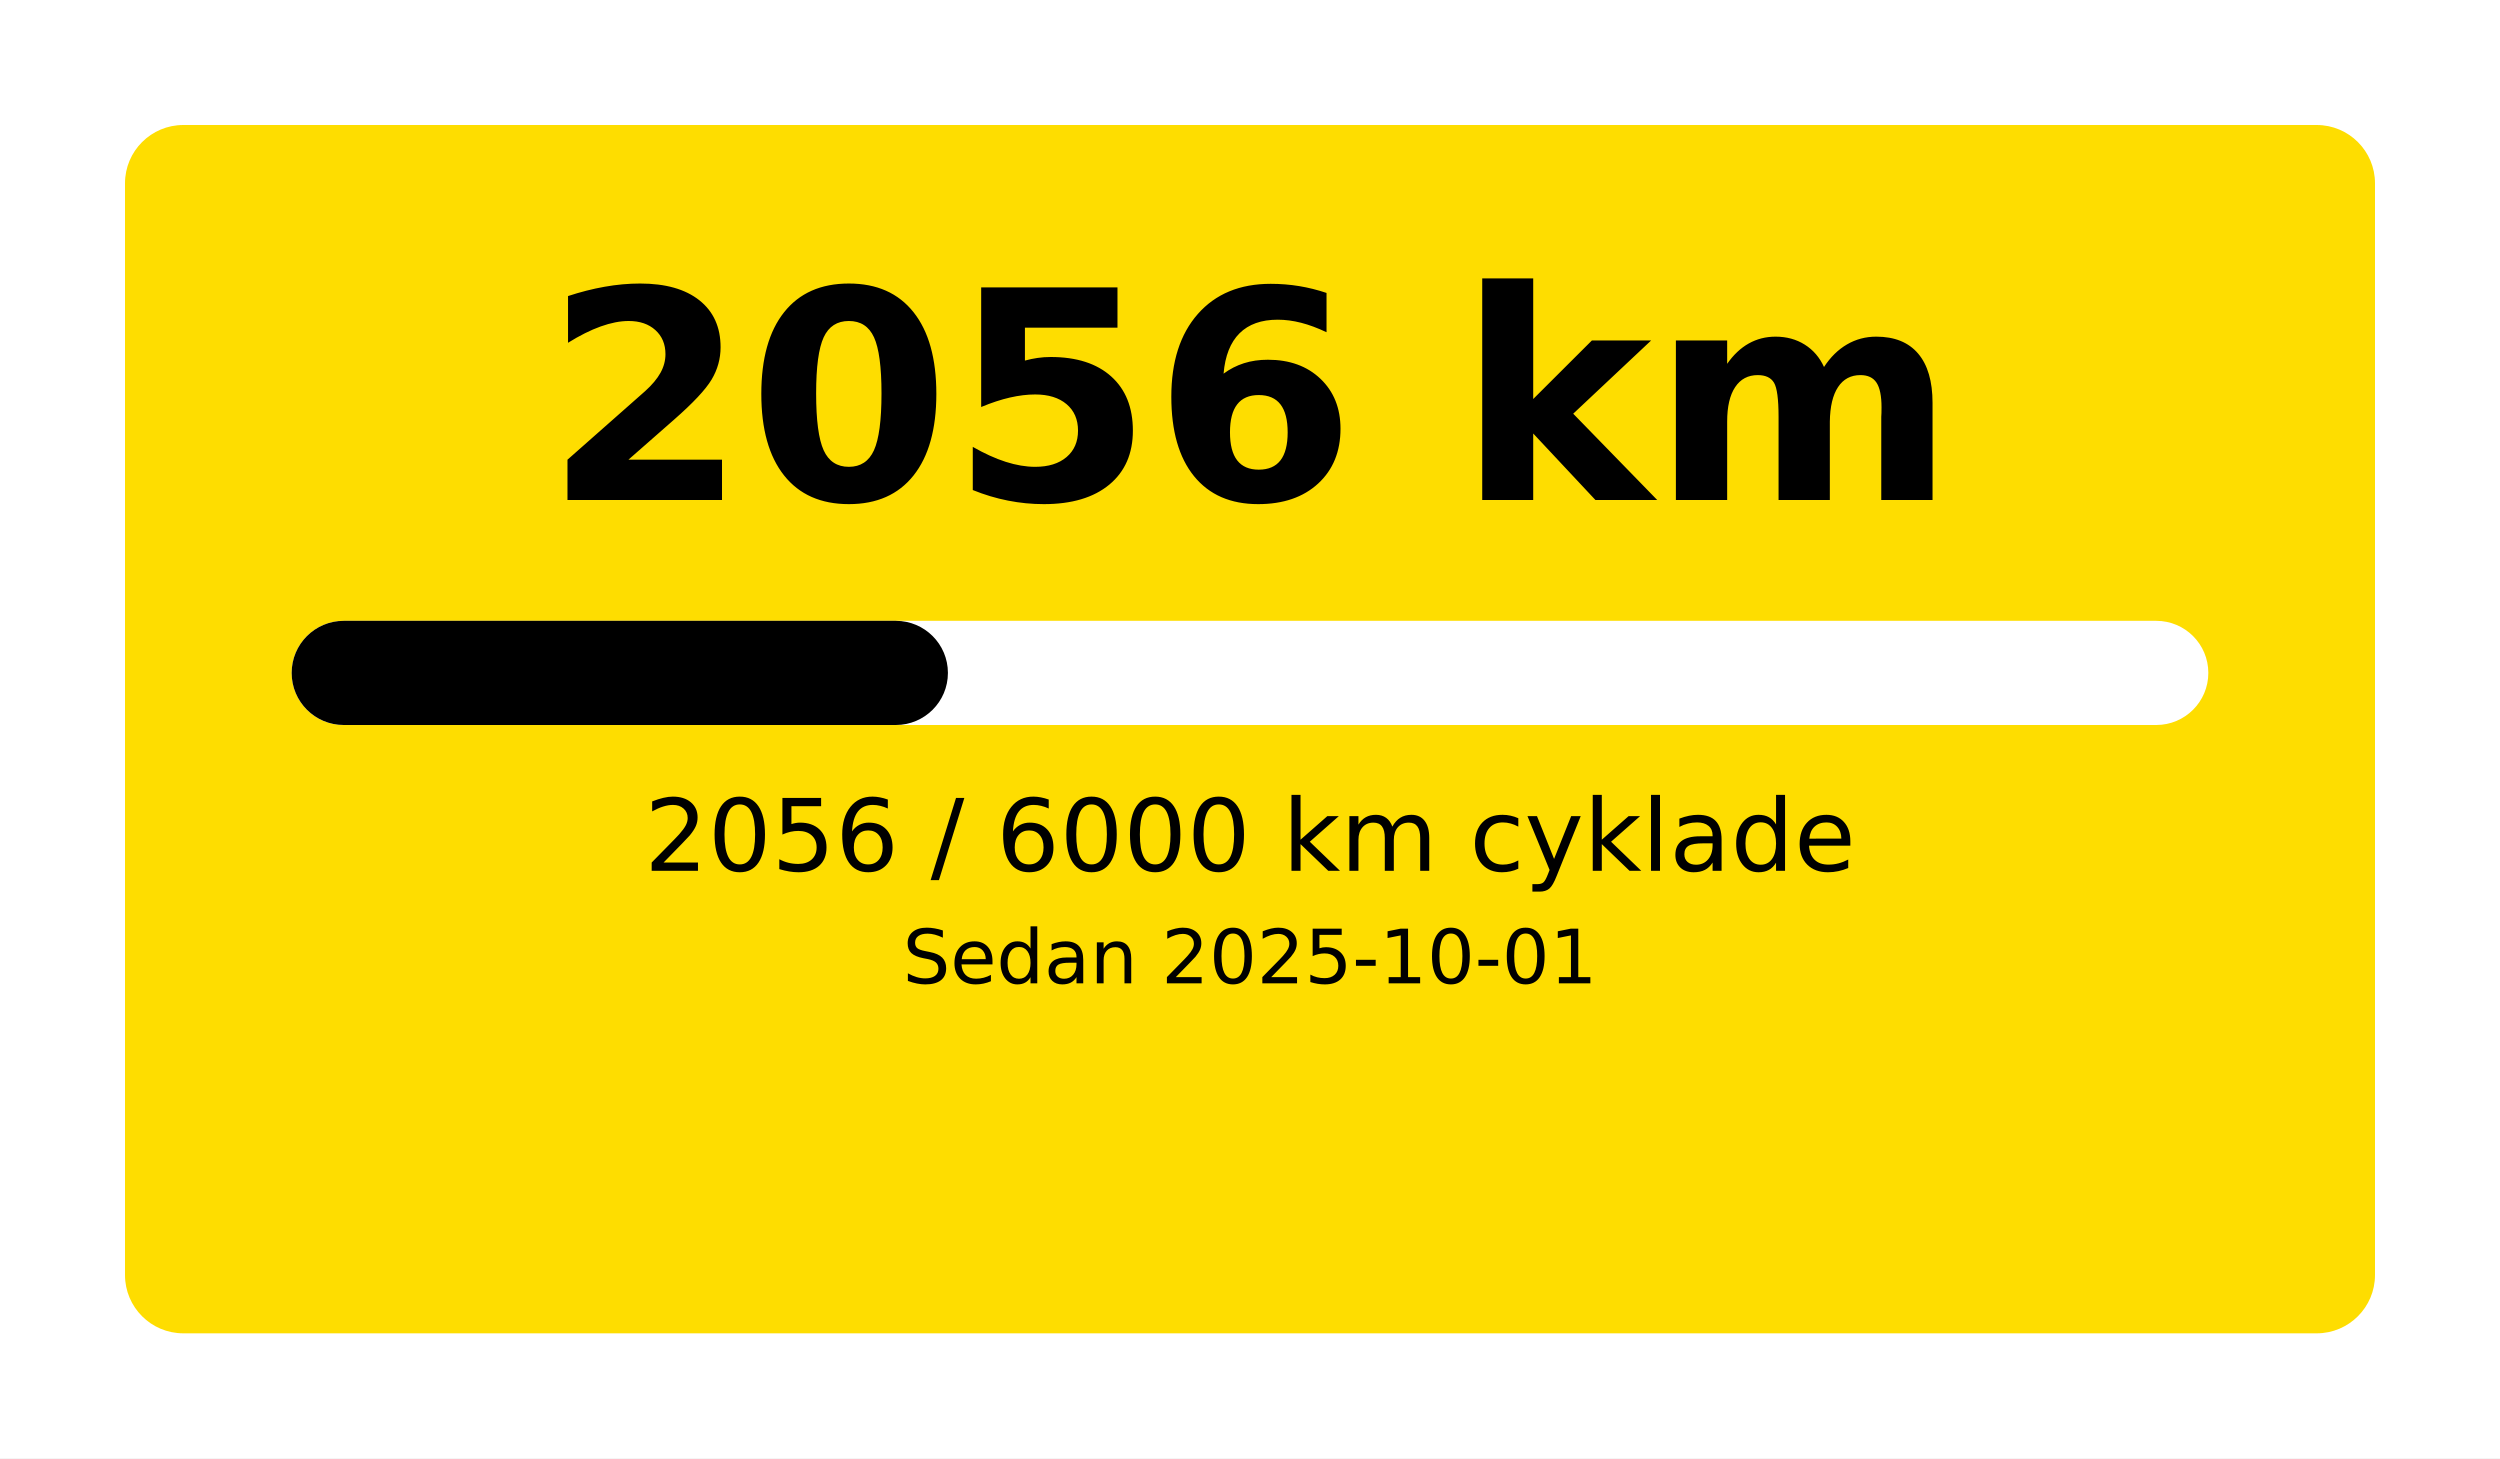
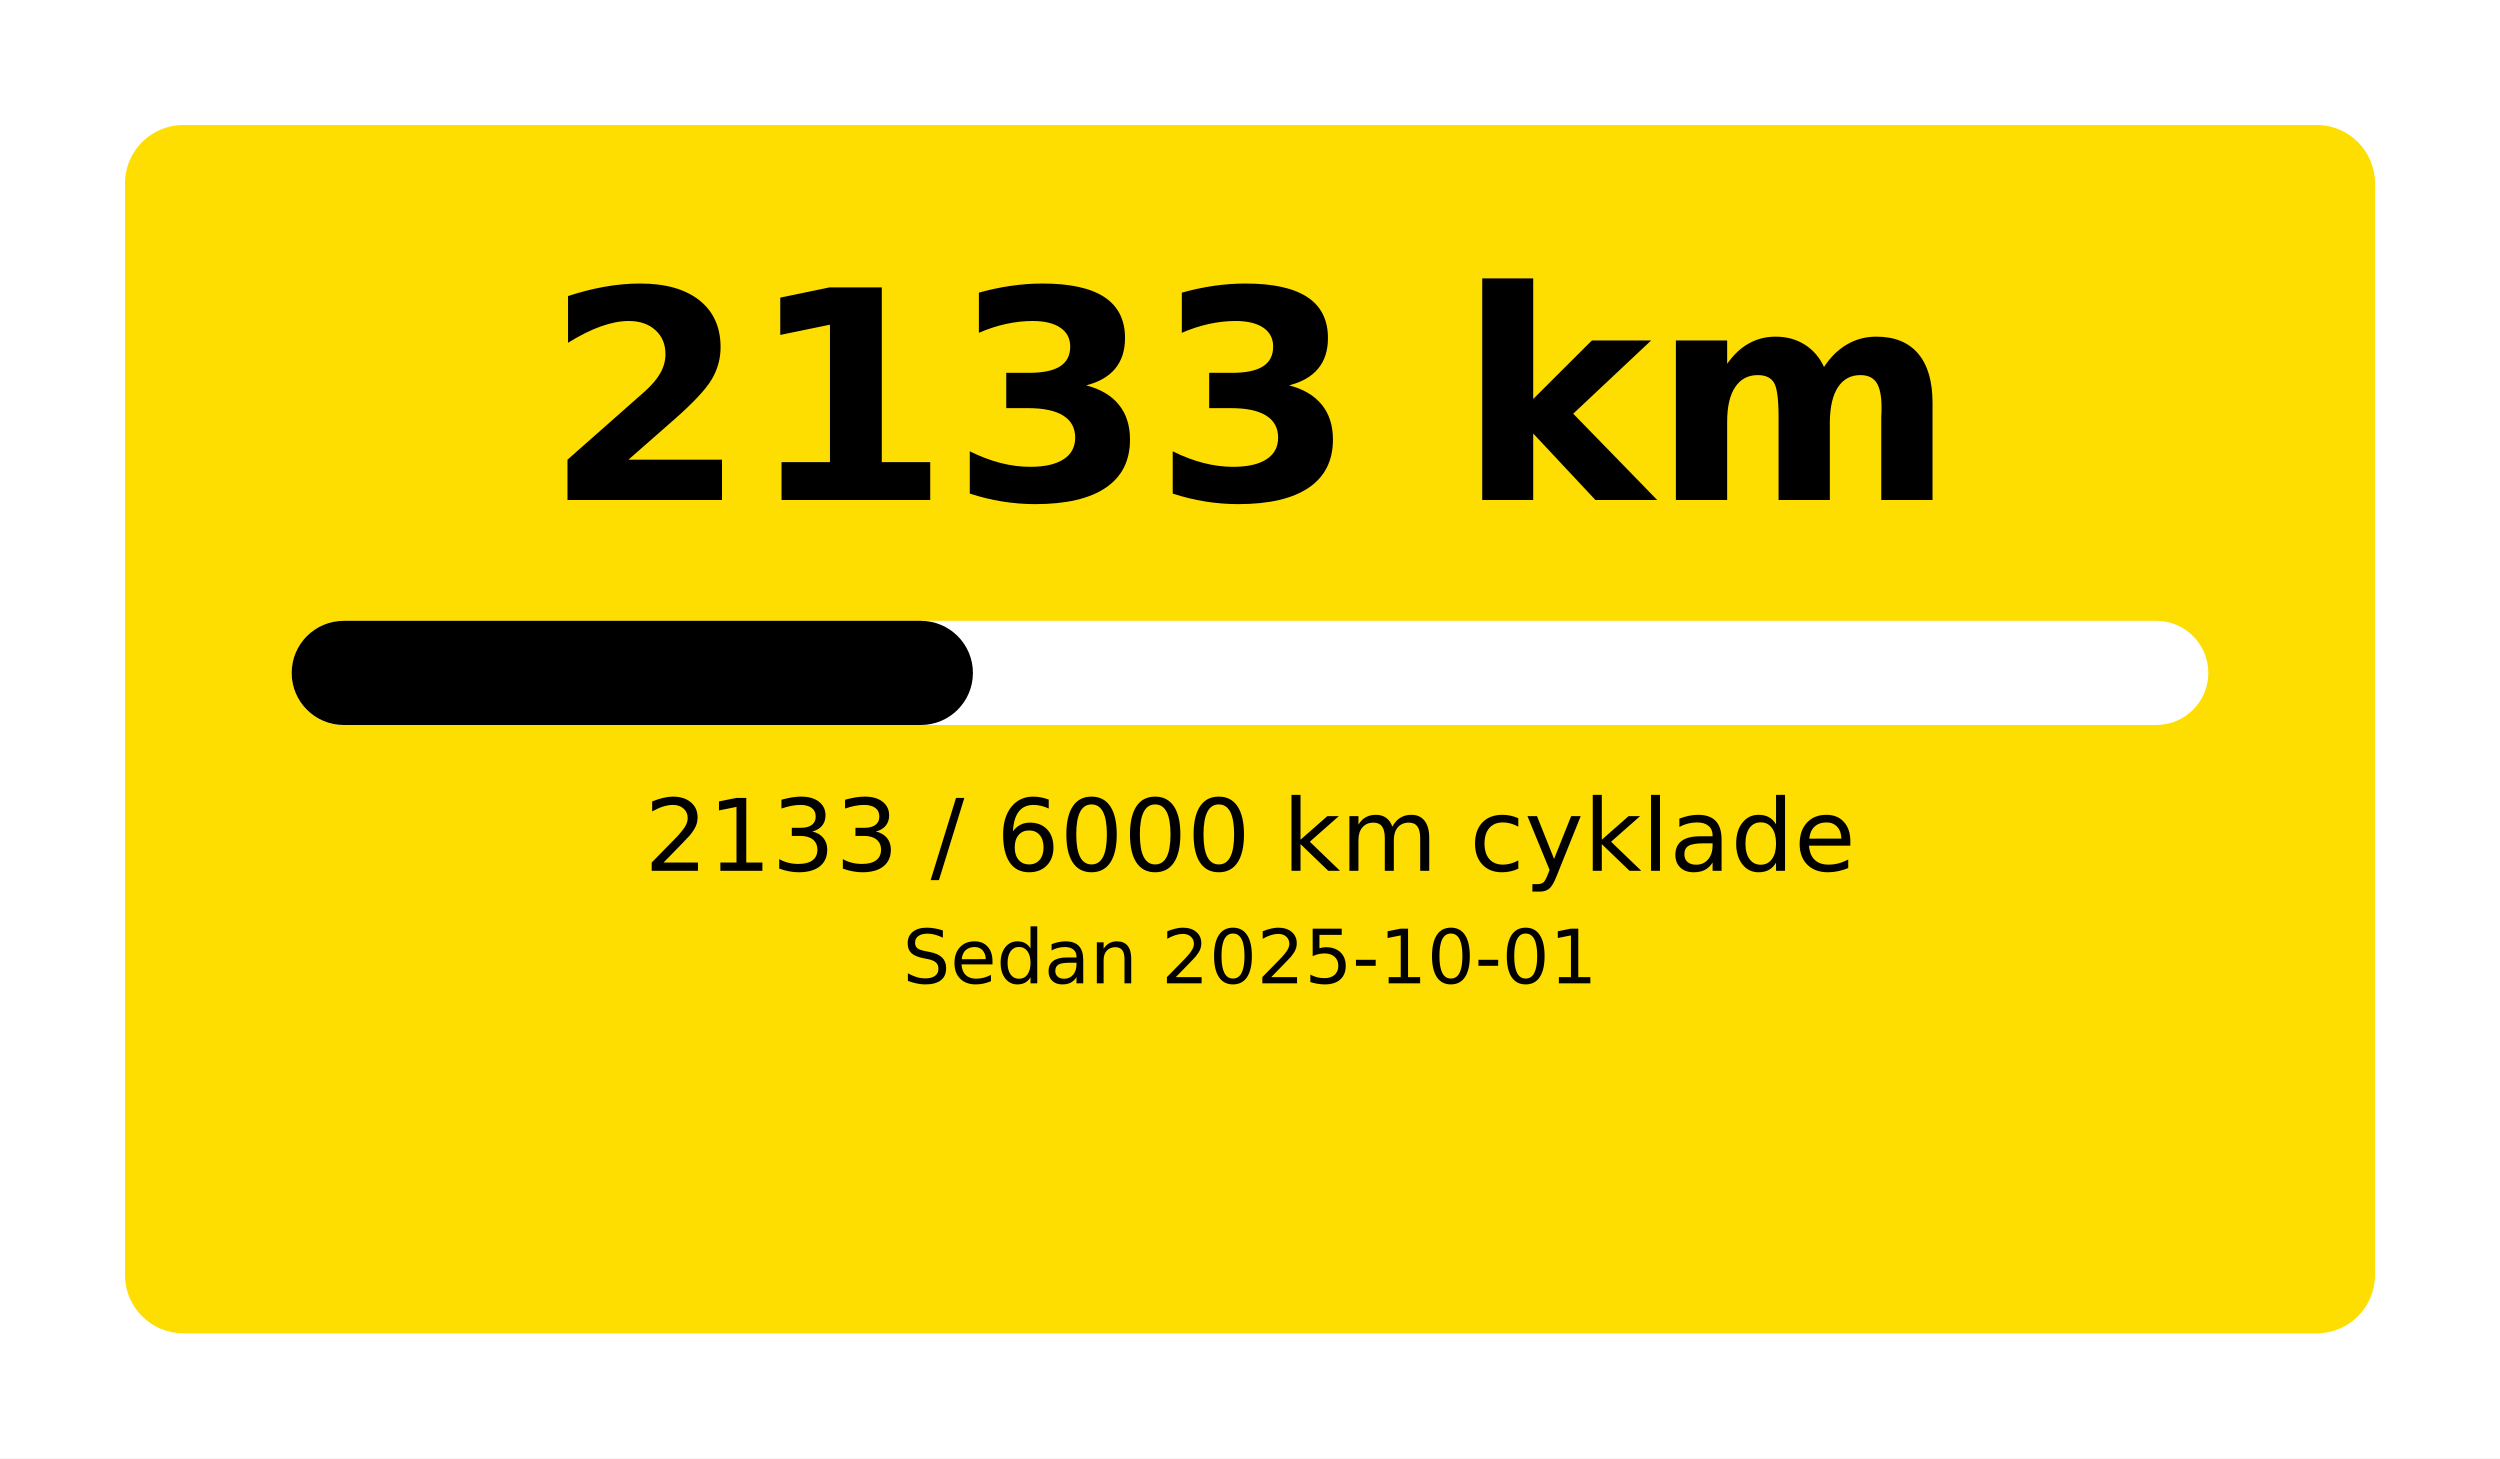
<svg xmlns="http://www.w3.org/2000/svg" width="1200" height="700" viewBox="0 0 1200 700">
  <rect x="0" y="0" width="1200" height="700" fill="#FFFFFF" />
  <rect x="60" y="60" rx="28" ry="28" width="1080" height="580" fill="#FEDD00" />
-   <text x="600.0" y="240" font-size="140" font-family="DejaVu Sans, Arial, sans-serif" font-weight="700" fill="#000000" text-anchor="middle">2056 km</text>
+   <text x="600.0" y="240" font-size="140" font-family="DejaVu Sans, Arial, sans-serif" font-weight="700" fill="#000000" text-anchor="middle">2133 km</text>
  <rect x="140" y="298" rx="25.0" ry="25.0" width="920" height="50" fill="#FFFFFF" />
-   <rect x="140" y="298" rx="25.0" ry="25.0" width="315" height="50" fill="#000000" />
-   <text x="600.0" y="418" font-size="48" font-family="DejaVu Sans, Arial, sans-serif" fill="#000000" text-anchor="middle">2056 / 6000 km cyklade</text>
+   <rect x="140" y="298" rx="25.0" ry="25.0" width="327" height="50" fill="#000000" />
+   <text x="600.0" y="418" font-size="48" font-family="DejaVu Sans, Arial, sans-serif" fill="#000000" text-anchor="middle">2133 / 6000 km cyklade</text>
  <text x="600.0" y="472" font-size="36" font-family="DejaVu Sans, Arial, sans-serif" fill="#000000" text-anchor="middle">Sedan 2025-10-01</text>
</svg>
